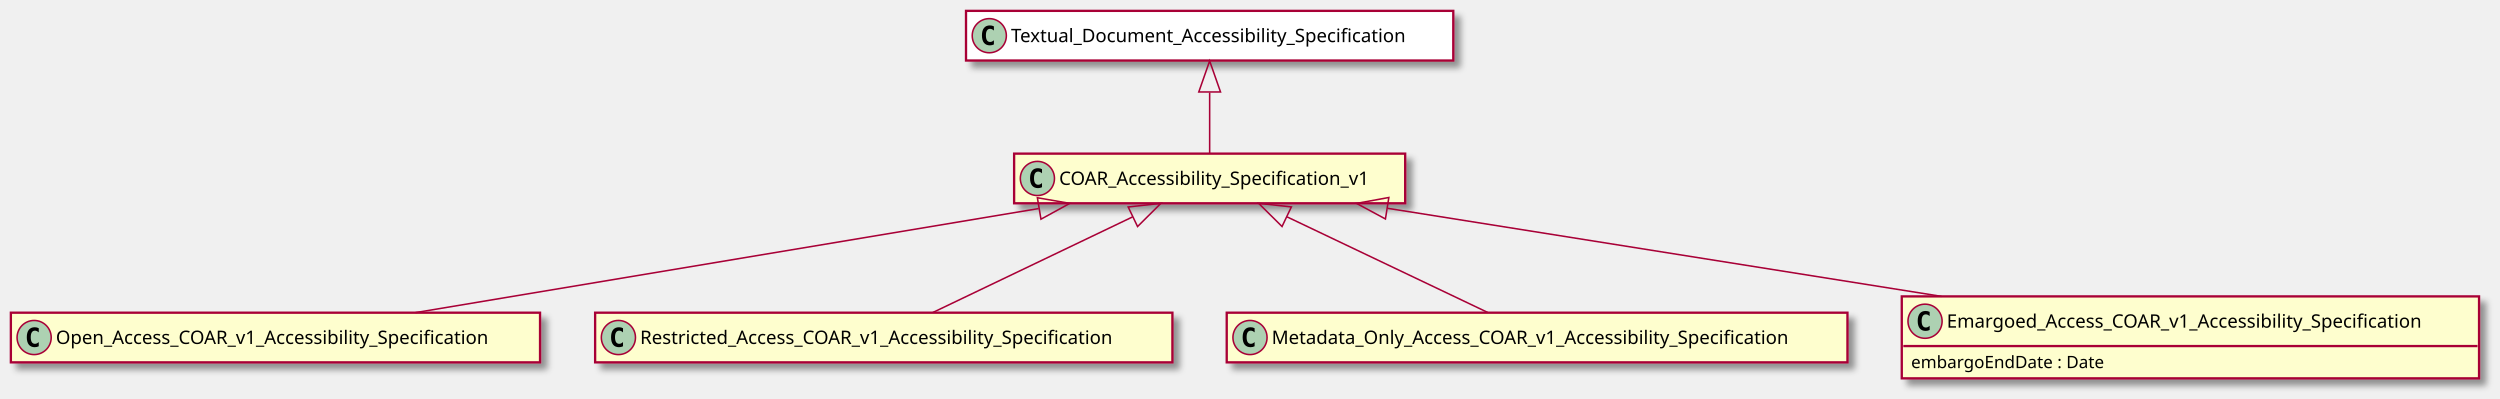
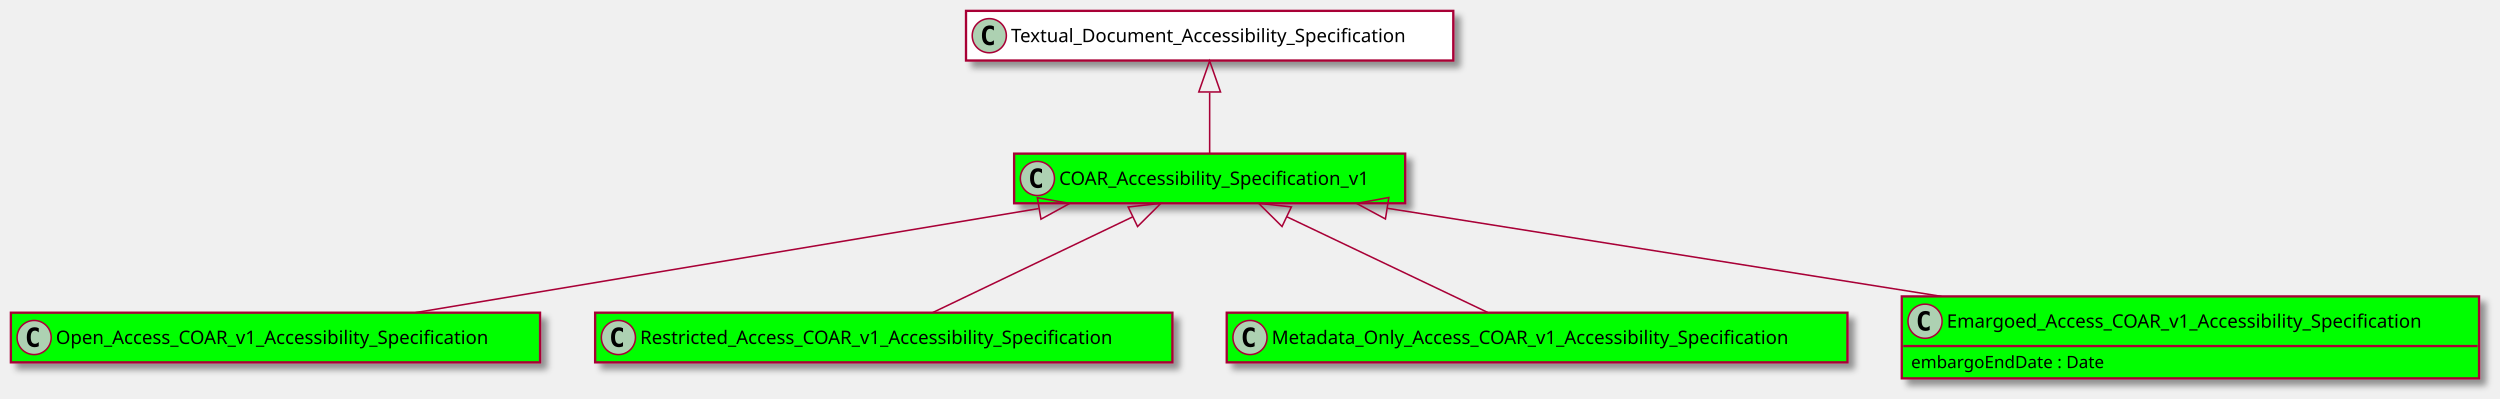
<svg xmlns="http://www.w3.org/2000/svg" contentScriptType="application/ecmascript" contentStyleType="text/css" height="257px" preserveAspectRatio="none" style="width:1611px;height:257px;background:#FFFFFF;" version="1.1" viewBox="0 0 1611 257" width="1611px" zoomAndPan="magnify">
  <defs>
-     <filter height="300%" id="f1ate0uiko0i6u" width="300%" x="-1" y="-1">
+     <filter height="300%" id="fc8h0muy5i4el" width="300%" x="-1" y="-1">
      <feGaussianBlur result="blurOut" stdDeviation="2.0" />
      <feColorMatrix in="blurOut" result="blurOut2" type="matrix" values="0 0 0 0 0 0 0 0 0 0 0 0 0 0 0 0 0 0 .4 0" />
      <feOffset dx="4.0" dy="4.0" in="blurOut2" result="blurOut3" />
      <feBlend in="SourceGraphic" in2="blurOut3" mode="normal" />
    </filter>
  </defs>
  <g>
-     <rect codeLine="18" fill="#FFFFFF" filter="url(#f1ate0uiko0i6u)" height="32" id="Textual_Document_Accessibility_Specification" style="stroke:#A80036;stroke-width:1.5;" width="314" x="622.5" y="7" />
+     <rect codeLine="18" fill="#FFFFFF" filter="url(#fc8h0muy5i4el)" height="32" id="Textual_Document_Accessibility_Specification" style="stroke:#A80036;stroke-width:1.5;" width="314" x="622.5" y="7" />
    <ellipse cx="637.5" cy="23" fill="#ADD1B2" rx="11" ry="11" style="stroke:#A80036;stroke-width:1.0;" />
    <path d="M640.469,28.641 Q639.891,28.938 639.25,29.078 Q638.609,29.234 637.906,29.234 Q635.406,29.234 634.078,27.594 Q632.766,25.938 632.766,22.812 Q632.766,19.688 634.078,18.031 Q635.406,16.375 637.906,16.375 Q638.609,16.375 639.25,16.531 Q639.906,16.688 640.469,16.984 L640.469,19.703 Q639.844,19.125 639.25,18.859 Q638.656,18.578 638.031,18.578 Q636.688,18.578 636,19.656 Q635.312,20.719 635.312,22.812 Q635.312,24.906 636,25.984 Q636.688,27.047 638.031,27.047 Q638.656,27.047 639.25,26.781 Q639.844,26.5 640.469,25.922 L640.469,28.641 Z " fill="#000000" />
    <text fill="#000000" font-family="sans-serif" font-size="12" lengthAdjust="spacing" textLength="282" x="651.5" y="27.154">Textual_Document_Accessibility_Specification</text>
-     <rect codeLine="5" fill="#FEFECE" filter="url(#f1ate0uiko0i6u)" height="32" id="COAR_Accessibility_Specification_v1" style="stroke:#A80036;stroke-width:1.5;" width="252" x="653.5" y="99" />
+     <rect codeLine="5" fill="#00FF00" filter="url(#fc8h0muy5i4el)" height="32" id="COAR_Accessibility_Specification_v1" style="stroke:#A80036;stroke-width:1.5;" width="252" x="653.5" y="99" />
    <ellipse cx="668.5" cy="115" fill="#ADD1B2" rx="11" ry="11" style="stroke:#A80036;stroke-width:1.0;" />
    <path d="M671.469,120.641 Q670.891,120.938 670.25,121.078 Q669.609,121.234 668.906,121.234 Q666.406,121.234 665.078,119.594 Q663.766,117.938 663.766,114.812 Q663.766,111.688 665.078,110.031 Q666.406,108.375 668.906,108.375 Q669.609,108.375 670.25,108.531 Q670.906,108.688 671.469,108.984 L671.469,111.703 Q670.844,111.125 670.25,110.859 Q669.656,110.578 669.031,110.578 Q667.688,110.578 667,111.656 Q666.312,112.719 666.312,114.812 Q666.312,116.906 667,117.984 Q667.688,119.047 669.031,119.047 Q669.656,119.047 670.25,118.781 Q670.844,118.5 671.469,117.922 L671.469,120.641 Z " fill="#000000" />
    <text fill="#000000" font-family="sans-serif" font-size="12" lengthAdjust="spacing" textLength="220" x="682.5" y="119.154">COAR_Accessibility_Specification_v1</text>
-     <rect codeLine="7" fill="#FEFECE" filter="url(#f1ate0uiko0i6u)" height="32" id="Open_Access_COAR_v1_Accessibility_Specification" style="stroke:#A80036;stroke-width:1.5;" width="341" x="7" y="201.5" />
+     <rect codeLine="7" fill="#00FF00" filter="url(#fc8h0muy5i4el)" height="32" id="Open_Access_COAR_v1_Accessibility_Specification" style="stroke:#A80036;stroke-width:1.5;" width="341" x="7" y="201.5" />
    <ellipse cx="22" cy="217.5" fill="#ADD1B2" rx="11" ry="11" style="stroke:#A80036;stroke-width:1.0;" />
    <path d="M24.969,223.141 Q24.391,223.438 23.75,223.578 Q23.109,223.734 22.406,223.734 Q19.906,223.734 18.578,222.094 Q17.266,220.438 17.266,217.312 Q17.266,214.188 18.578,212.531 Q19.906,210.875 22.406,210.875 Q23.109,210.875 23.75,211.031 Q24.406,211.188 24.969,211.484 L24.969,214.203 Q24.344,213.625 23.75,213.359 Q23.156,213.078 22.531,213.078 Q21.188,213.078 20.5,214.156 Q19.812,215.219 19.812,217.312 Q19.812,219.406 20.5,220.484 Q21.188,221.547 22.531,221.547 Q23.156,221.547 23.75,221.281 Q24.344,221 24.969,220.422 L24.969,223.141 Z " fill="#000000" />
    <text fill="#000000" font-family="sans-serif" font-size="12" lengthAdjust="spacing" textLength="309" x="36" y="221.654">Open_Access_COAR_v1_Accessibility_Specification</text>
-     <rect codeLine="9" fill="#FEFECE" filter="url(#f1ate0uiko0i6u)" height="32" id="Restricted_Access_COAR_v1_Accessibility_Specification" style="stroke:#A80036;stroke-width:1.5;" width="372" x="383.5" y="201.5" />
+     <rect codeLine="9" fill="#00FF00" filter="url(#fc8h0muy5i4el)" height="32" id="Restricted_Access_COAR_v1_Accessibility_Specification" style="stroke:#A80036;stroke-width:1.5;" width="372" x="383.5" y="201.5" />
    <ellipse cx="398.5" cy="217.5" fill="#ADD1B2" rx="11" ry="11" style="stroke:#A80036;stroke-width:1.0;" />
    <path d="M401.469,223.141 Q400.891,223.438 400.25,223.578 Q399.609,223.734 398.906,223.734 Q396.406,223.734 395.078,222.094 Q393.766,220.438 393.766,217.312 Q393.766,214.188 395.078,212.531 Q396.406,210.875 398.906,210.875 Q399.609,210.875 400.25,211.031 Q400.906,211.188 401.469,211.484 L401.469,214.203 Q400.844,213.625 400.25,213.359 Q399.656,213.078 399.031,213.078 Q397.688,213.078 397,214.156 Q396.312,215.219 396.312,217.312 Q396.312,219.406 397,220.484 Q397.688,221.547 399.031,221.547 Q399.656,221.547 400.25,221.281 Q400.844,221 401.469,220.422 L401.469,223.141 Z " fill="#000000" />
    <text fill="#000000" font-family="sans-serif" font-size="12" lengthAdjust="spacing" textLength="340" x="412.5" y="221.654">Restricted_Access_COAR_v1_Accessibility_Specification</text>
-     <rect codeLine="11" fill="#FEFECE" filter="url(#f1ate0uiko0i6u)" height="32" id="Metadata_Only_Access_COAR_v1_Accessibility_Specification" style="stroke:#A80036;stroke-width:1.5;" width="400" x="790.5" y="201.5" />
+     <rect codeLine="11" fill="#00FF00" filter="url(#fc8h0muy5i4el)" height="32" id="Metadata_Only_Access_COAR_v1_Accessibility_Specification" style="stroke:#A80036;stroke-width:1.5;" width="400" x="790.5" y="201.5" />
    <ellipse cx="805.5" cy="217.5" fill="#ADD1B2" rx="11" ry="11" style="stroke:#A80036;stroke-width:1.0;" />
    <path d="M808.469,223.141 Q807.891,223.438 807.25,223.578 Q806.609,223.734 805.906,223.734 Q803.406,223.734 802.078,222.094 Q800.766,220.438 800.766,217.312 Q800.766,214.188 802.078,212.531 Q803.406,210.875 805.906,210.875 Q806.609,210.875 807.25,211.031 Q807.906,211.188 808.469,211.484 L808.469,214.203 Q807.844,213.625 807.25,213.359 Q806.656,213.078 806.031,213.078 Q804.688,213.078 804,214.156 Q803.312,215.219 803.312,217.312 Q803.312,219.406 804,220.484 Q804.688,221.547 806.031,221.547 Q806.656,221.547 807.25,221.281 Q807.844,221 808.469,220.422 L808.469,223.141 Z " fill="#000000" />
    <text fill="#000000" font-family="sans-serif" font-size="12" lengthAdjust="spacing" textLength="368" x="819.5" y="221.654">Metadata_Only_Access_COAR_v1_Accessibility_Specification</text>
-     <rect codeLine="13" fill="#FEFECE" filter="url(#f1ate0uiko0i6u)" height="52.805" id="Emargoed_Access_COAR_v1_Accessibility_Specification" style="stroke:#A80036;stroke-width:1.5;" width="372" x="1225.5" y="191" />
+     <rect codeLine="13" fill="#00FF00" filter="url(#fc8h0muy5i4el)" height="52.805" id="Emargoed_Access_COAR_v1_Accessibility_Specification" style="stroke:#A80036;stroke-width:1.5;" width="372" x="1225.5" y="191" />
    <ellipse cx="1240.5" cy="207" fill="#ADD1B2" rx="11" ry="11" style="stroke:#A80036;stroke-width:1.0;" />
    <path d="M1243.469,212.641 Q1242.891,212.938 1242.25,213.078 Q1241.609,213.234 1240.906,213.234 Q1238.406,213.234 1237.078,211.594 Q1235.766,209.938 1235.766,206.812 Q1235.766,203.688 1237.078,202.031 Q1238.406,200.375 1240.906,200.375 Q1241.609,200.375 1242.25,200.531 Q1242.906,200.688 1243.469,200.984 L1243.469,203.703 Q1242.844,203.125 1242.25,202.859 Q1241.656,202.578 1241.031,202.578 Q1239.688,202.578 1239,203.656 Q1238.312,204.719 1238.312,206.812 Q1238.312,208.906 1239,209.984 Q1239.688,211.047 1241.031,211.047 Q1241.656,211.047 1242.25,210.781 Q1242.844,210.5 1243.469,209.922 L1243.469,212.641 Z " fill="#000000" />
    <text fill="#000000" font-family="sans-serif" font-size="12" lengthAdjust="spacing" textLength="340" x="1254.5" y="211.154">Emargoed_Access_COAR_v1_Accessibility_Specification</text>
    <line style="stroke:#A80036;stroke-width:1.5;" x1="1226.5" x2="1596.5" y1="223" y2="223" />
    <text fill="#000000" font-family="sans-serif" font-size="11" lengthAdjust="spacing" textLength="136" x="1231.5" y="237.21">embargoEndDate : Date</text>
    <path codeLine="75" d="M779.5,59.61 C779.5,73.31 779.5,88.22 779.5,98.96 " fill="none" id="Textual_Document_Accessibility_Specification-backto-COAR_Accessibility_Specification_v1" style="stroke:#A80036;stroke-width:1.0;" />
    <polygon fill="none" points="772.5,59.27,779.5,39.27,786.5,59.27,772.5,59.27" style="stroke:#A80036;stroke-width:1.0;" />
    <path codeLine="78" d="M669.32,134.39 C553.97,153.65 375.02,183.53 267.75,201.43 " fill="none" id="COAR_Accessibility_Specification_v1-backto-Open_Access_COAR_v1_Accessibility_Specification" style="stroke:#A80036;stroke-width:1.0;" />
    <polygon fill="none" points="668.49,127.43,689.37,131.05,670.8,141.24,668.49,127.43" style="stroke:#A80036;stroke-width:1.0;" />
    <path codeLine="81" d="M729.85,139.76 C690,158.83 635.26,185.03 601.15,201.35 " fill="none" id="COAR_Accessibility_Specification_v1-backto-Restricted_Access_COAR_v1_Accessibility_Specification" style="stroke:#A80036;stroke-width:1.0;" />
    <polygon fill="none" points="727,133.37,748.06,131.05,733.04,145.99,727,133.37" style="stroke:#A80036;stroke-width:1.0;" />
    <path codeLine="84" d="M894.07,134.22 C993.89,150.09 1139.7,173.28 1251.11,190.99 " fill="none" id="COAR_Accessibility_Specification_v1-backto-Emargoed_Access_COAR_v1_Accessibility_Specification" style="stroke:#A80036;stroke-width:1.0;" />
    <polygon fill="none" points="892.77,141.1,874.12,131.05,894.97,127.27,892.77,141.1" style="stroke:#A80036;stroke-width:1.0;" />
    <path codeLine="87" d="M829.38,139.76 C869.42,158.83 924.42,185.03 958.7,201.35 " fill="none" id="COAR_Accessibility_Specification_v1-backto-Metadata_Only_Access_COAR_v1_Accessibility_Specification" style="stroke:#A80036;stroke-width:1.0;" />
    <polygon fill="none" points="826.14,145.97,811.09,131.05,832.16,133.33,826.14,145.97" style="stroke:#A80036;stroke-width:1.0;" />
  </g>
</svg>
